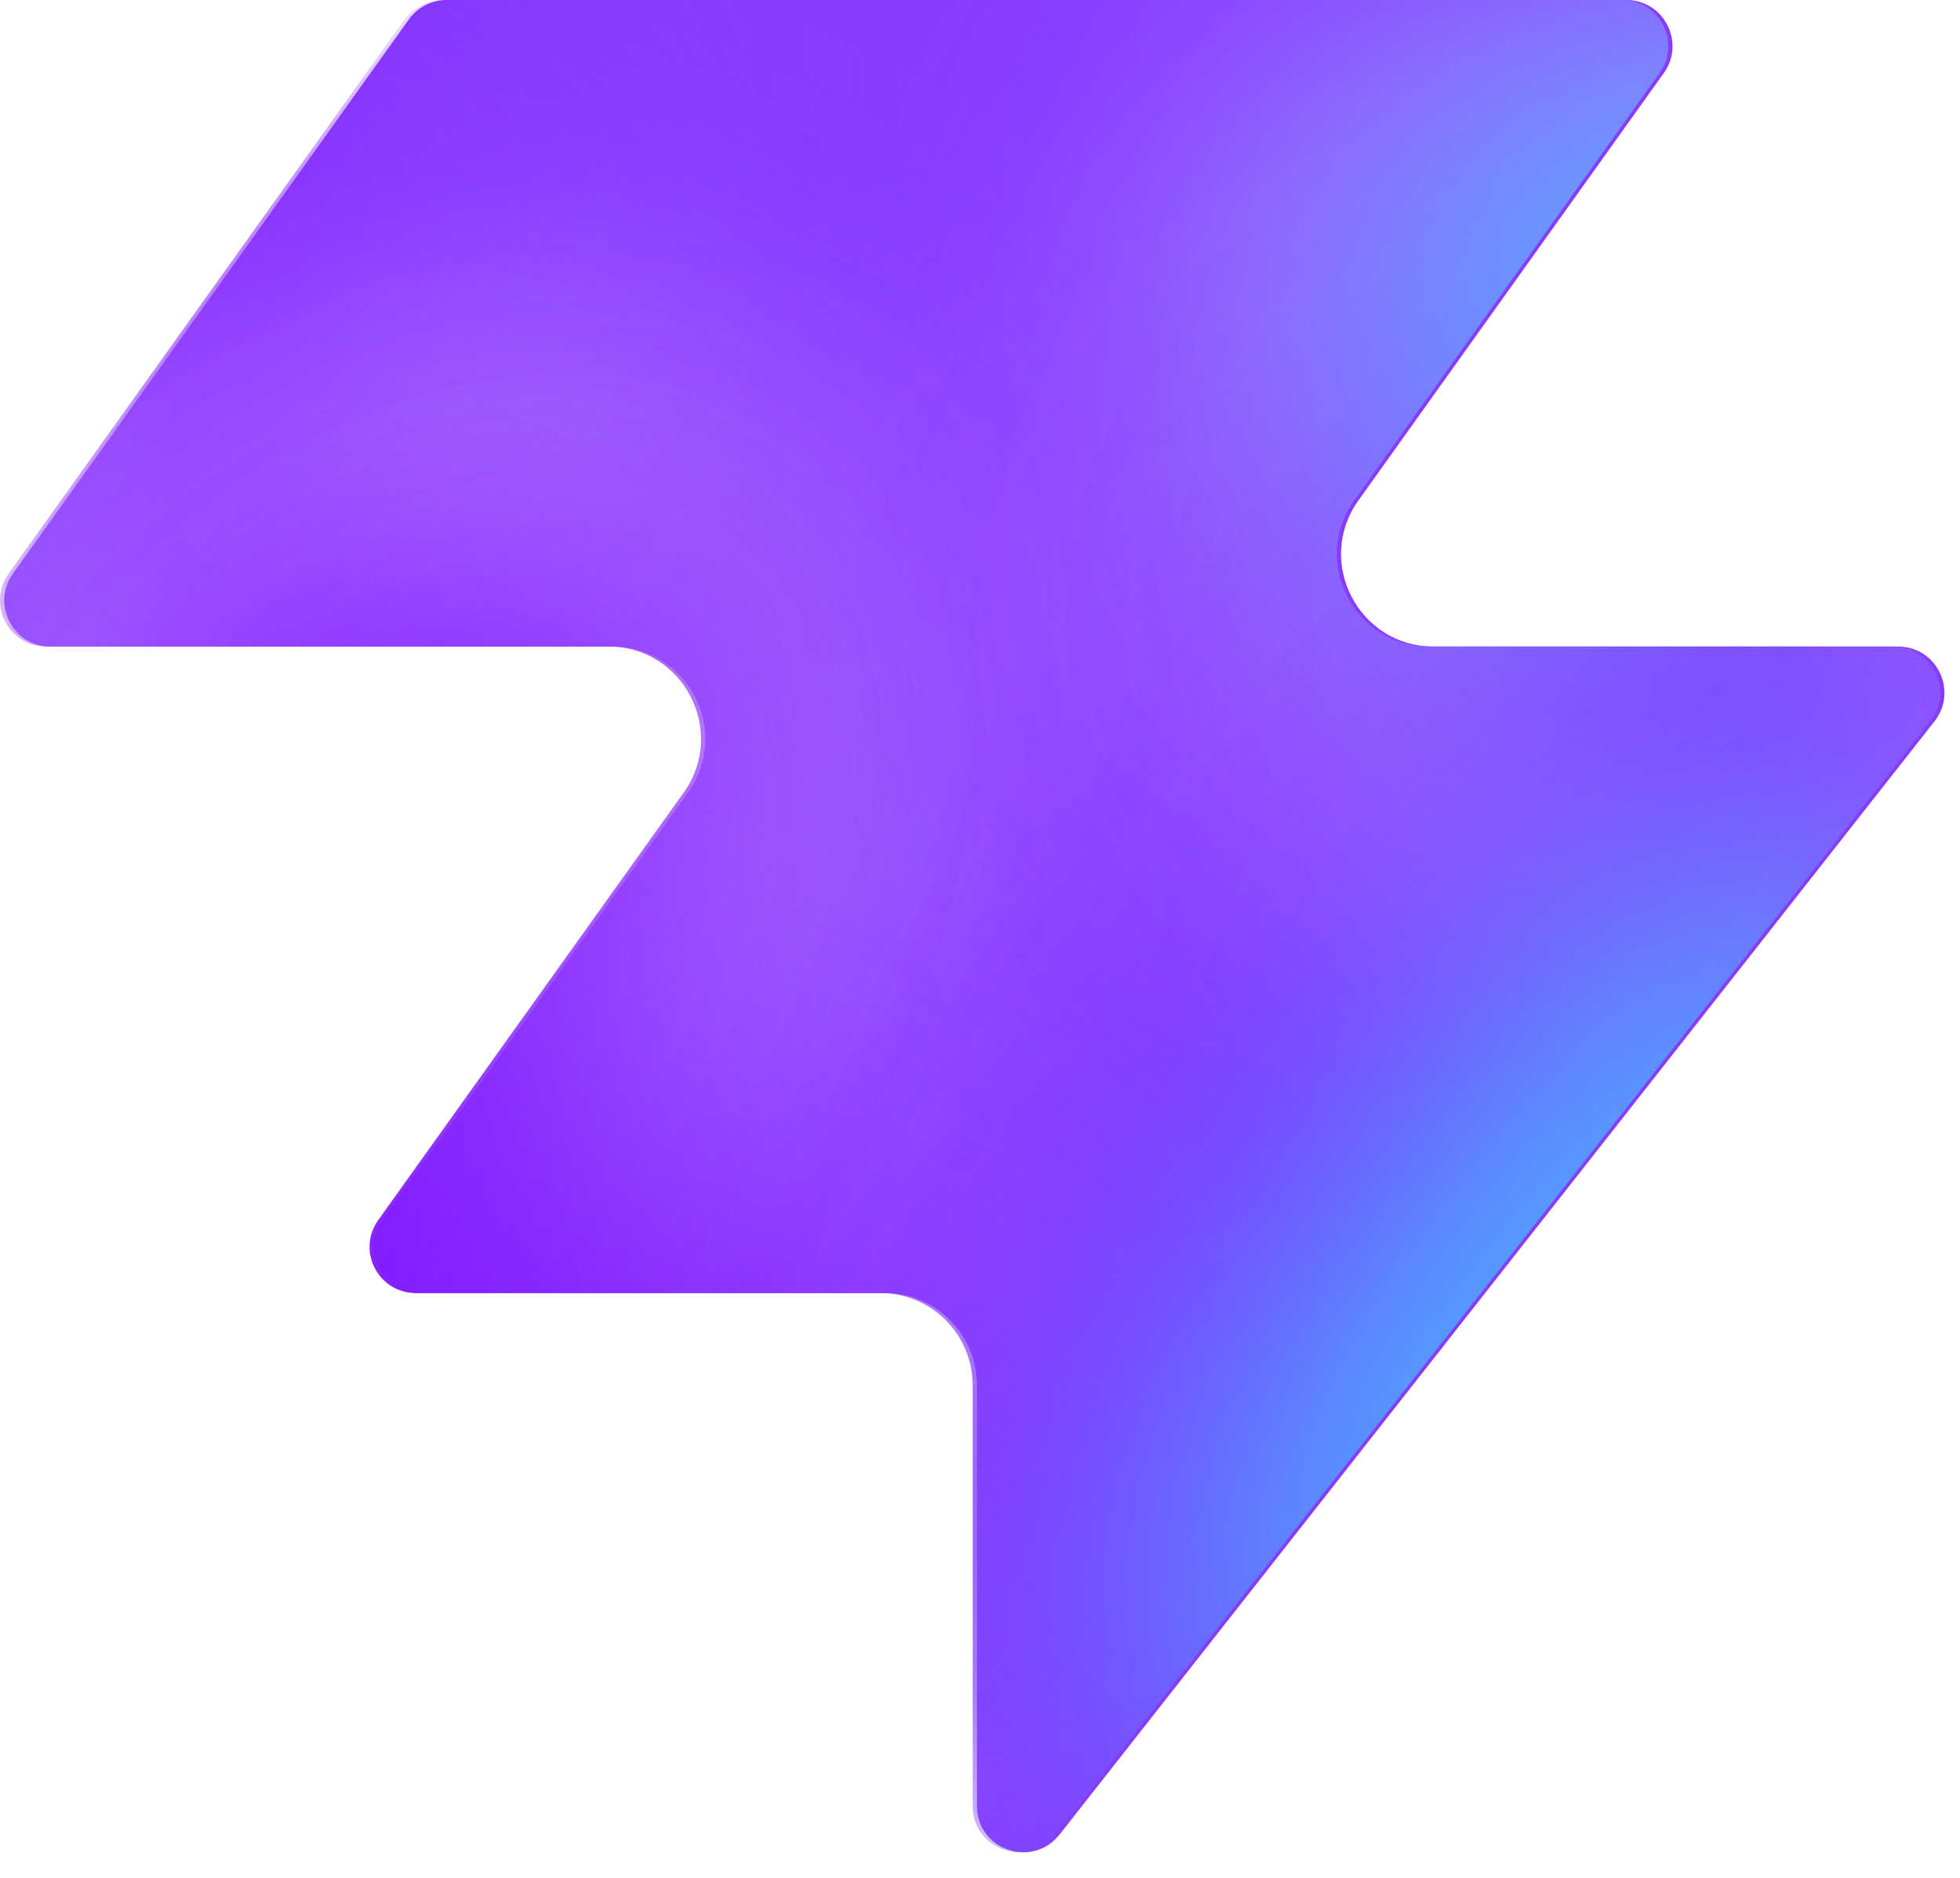
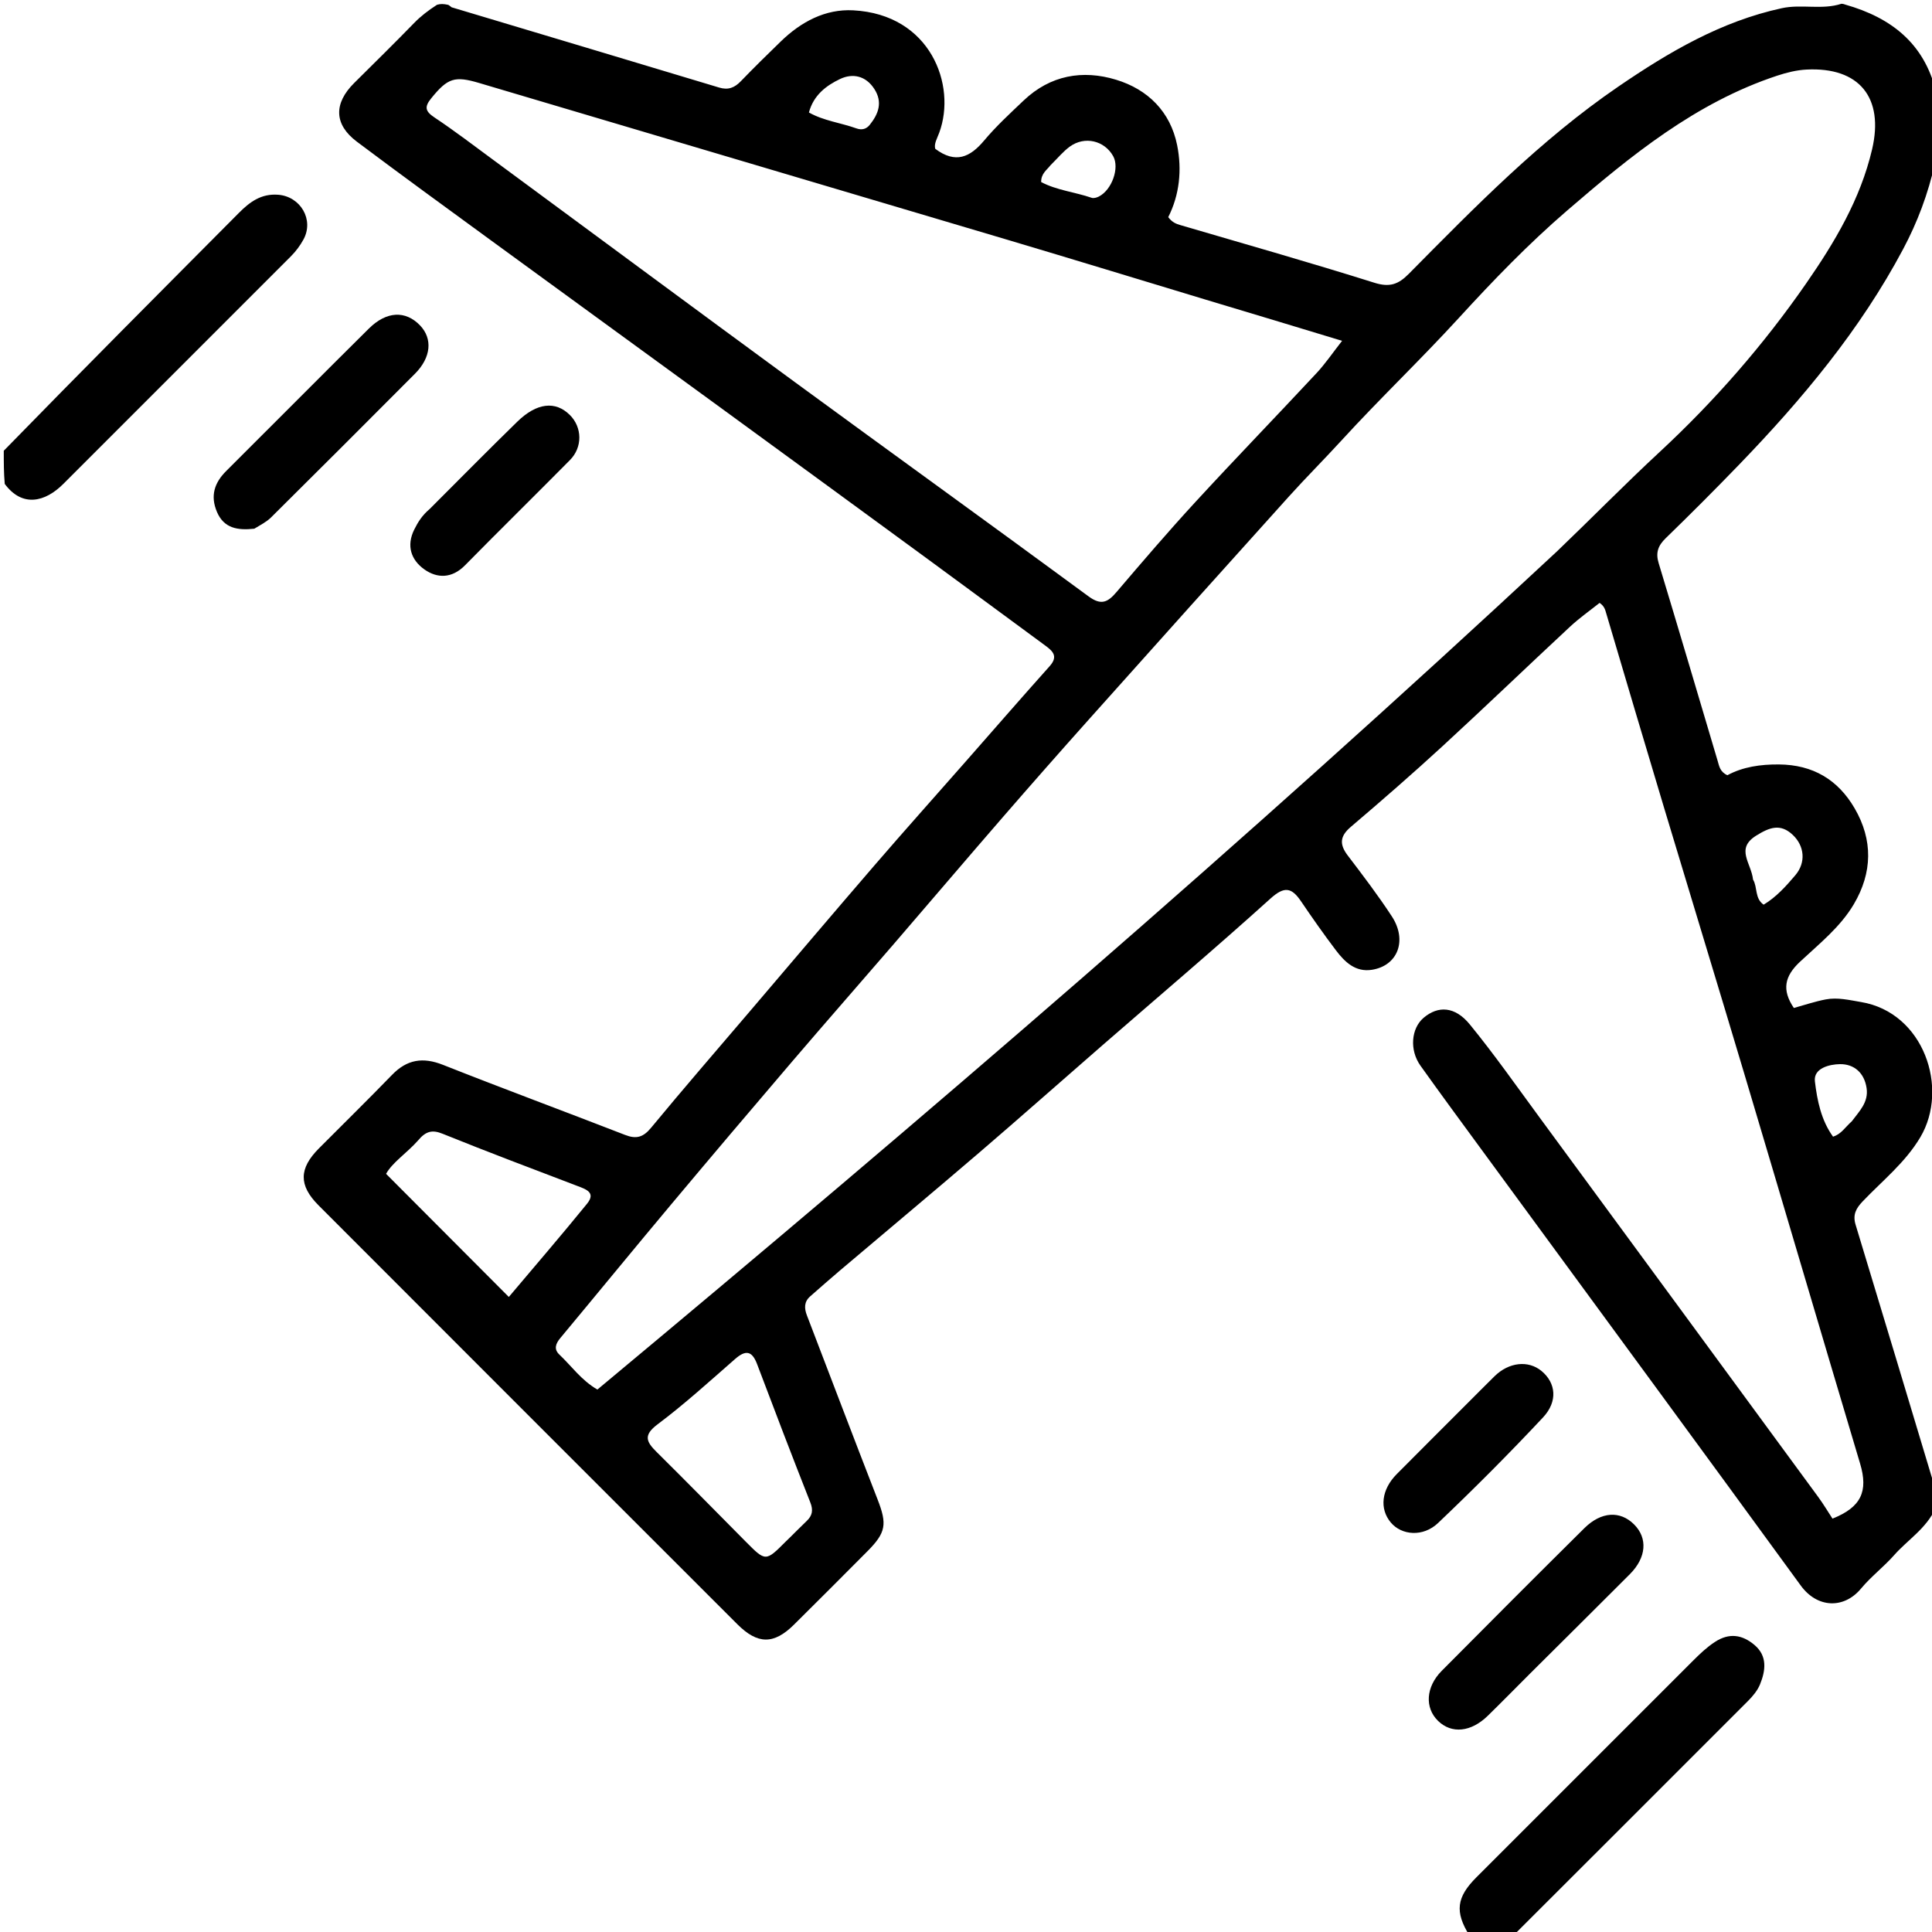
- <svg xmlns="http://www.w3.org/2000/svg" width="48" height="46" fill="none" viewBox="0 0 48 46">
-   <path fill="#863bff" d="M25.946 44.938c-.664.845-2.021.375-2.021-.698V33.937a2.26 2.26 0 0 0-2.262-2.262H10.287c-.92 0-1.456-1.04-.92-1.788l7.48-10.471c1.07-1.497 0-3.578-1.842-3.578H1.237c-.92 0-1.456-1.04-.92-1.788L10.013.474c.214-.297.556-.474.92-.474h28.894c.92 0 1.456 1.04.92 1.788l-7.48 10.471c-1.07 1.498 0 3.579 1.842 3.579h11.377c.943 0 1.473 1.088.89 1.83L25.947 44.94z" style="fill:#863bff;fill:color(display-p3 .525 .23 1);fill-opacity:1" />
-   <mask id="a" width="48" height="46" x="0" y="0" maskUnits="userSpaceOnUse" style="mask-type:alpha">
-     <path fill="#000" d="M25.842 44.938c-.664.844-2.021.375-2.021-.698V33.937a2.26 2.26 0 0 0-2.262-2.262H10.183c-.92 0-1.456-1.04-.92-1.788l7.48-10.471c1.07-1.498 0-3.579-1.842-3.579H1.133c-.92 0-1.456-1.04-.92-1.787L9.91.473c.214-.297.556-.474.92-.474h28.894c.92 0 1.456 1.04.92 1.788l-7.48 10.471c-1.07 1.498 0 3.578 1.842 3.578h11.377c.943 0 1.473 1.088.89 1.832L25.843 44.94z" style="fill:#000;fill-opacity:1" />
-   </mask>
-   <g mask="url(#a)">
-     <g filter="url(#b)">
-       <ellipse cx="5.508" cy="14.704" fill="#ede6ff" rx="5.508" ry="14.704" style="fill:#ede6ff;fill:color(display-p3 .927 .903 1);fill-opacity:1" transform="matrix(.00324 1 1 -.00324 -4.47 31.516)" />
-     </g>
-     <g filter="url(#c)">
-       <ellipse cx="10.399" cy="29.851" fill="#ede6ff" rx="10.399" ry="29.851" style="fill:#ede6ff;fill:color(display-p3 .927 .903 1);fill-opacity:1" transform="matrix(.00324 1 1 -.00324 -39.328 7.883)" />
-     </g>
-     <g filter="url(#d)">
-       <ellipse cx="5.508" cy="30.487" fill="#7e14ff" rx="5.508" ry="30.487" style="fill:#7e14ff;fill:color(display-p3 .492 .077 1);fill-opacity:1" transform="rotate(89.814 -25.913 -14.639)scale(1 -1)" />
-     </g>
-     <g filter="url(#e)">
-       <ellipse cx="5.508" cy="30.599" fill="#7e14ff" rx="5.508" ry="30.599" style="fill:#7e14ff;fill:color(display-p3 .492 .077 1);fill-opacity:1" transform="rotate(89.814 -32.644 -3.334)scale(1 -1)" />
-     </g>
-     <g filter="url(#f)">
-       <ellipse cx="5.508" cy="30.599" fill="#7e14ff" rx="5.508" ry="30.599" style="fill:#7e14ff;fill:color(display-p3 .492 .077 1);fill-opacity:1" transform="matrix(.00324 1 1 -.00324 -34.34 30.47)" />
-     </g>
-     <g filter="url(#g)">
-       <ellipse cx="14.072" cy="22.078" fill="#ede6ff" rx="14.072" ry="22.078" style="fill:#ede6ff;fill:color(display-p3 .927 .903 1);fill-opacity:1" transform="rotate(93.35 24.506 48.493)scale(-1 1)" />
-     </g>
-     <g filter="url(#h)">
-       <ellipse cx="3.47" cy="21.501" fill="#7e14ff" rx="3.47" ry="21.501" style="fill:#7e14ff;fill:color(display-p3 .492 .077 1);fill-opacity:1" transform="rotate(89.009 28.708 47.59)scale(-1 1)" />
-     </g>
-     <g filter="url(#i)">
-       <ellipse cx="3.47" cy="21.501" fill="#7e14ff" rx="3.47" ry="21.501" style="fill:#7e14ff;fill:color(display-p3 .492 .077 1);fill-opacity:1" transform="rotate(89.009 28.708 47.59)scale(-1 1)" />
-     </g>
-     <g filter="url(#j)">
-       <ellipse cx=".387" cy="8.972" fill="#7e14ff" rx="4.407" ry="29.108" style="fill:#7e14ff;fill:color(display-p3 .492 .077 1);fill-opacity:1" transform="rotate(39.51 .387 8.972)" />
-     </g>
-     <g filter="url(#k)">
-       <ellipse cx="47.523" cy="-6.092" fill="#7e14ff" rx="4.407" ry="29.108" style="fill:#7e14ff;fill:color(display-p3 .492 .077 1);fill-opacity:1" transform="rotate(37.892 47.523 -6.092)" />
-     </g>
-     <g filter="url(#l)">
-       <ellipse cx="41.412" cy="6.333" fill="#47bfff" rx="5.971" ry="9.665" style="fill:#47bfff;fill:color(display-p3 .28 .748 1);fill-opacity:1" transform="rotate(37.892 41.412 6.333)" />
-     </g>
-     <g filter="url(#m)">
-       <ellipse cx="-1.879" cy="38.332" fill="#7e14ff" rx="4.407" ry="29.108" style="fill:#7e14ff;fill:color(display-p3 .492 .077 1);fill-opacity:1" transform="rotate(37.892 -1.88 38.332)" />
-     </g>
-     <g filter="url(#n)">
-       <ellipse cx="-1.879" cy="38.332" fill="#7e14ff" rx="4.407" ry="29.108" style="fill:#7e14ff;fill:color(display-p3 .492 .077 1);fill-opacity:1" transform="rotate(37.892 -1.88 38.332)" />
-     </g>
-     <g filter="url(#o)">
-       <ellipse cx="35.651" cy="29.907" fill="#7e14ff" rx="4.407" ry="29.108" style="fill:#7e14ff;fill:color(display-p3 .492 .077 1);fill-opacity:1" transform="rotate(37.892 35.651 29.907)" />
-     </g>
-     <g filter="url(#p)">
-       <ellipse cx="38.418" cy="32.4" fill="#47bfff" rx="5.971" ry="15.297" style="fill:#47bfff;fill:color(display-p3 .28 .748 1);fill-opacity:1" transform="rotate(37.892 38.418 32.4)" />
-     </g>
-   </g>
-   <defs>
-     <filter id="b" width="60.045" height="41.654" x="-19.77" y="16.149" color-interpolation-filters="sRGB" filterUnits="userSpaceOnUse">
-       <feFlood flood-opacity="0" result="BackgroundImageFix" />
-       <feBlend in="SourceGraphic" in2="BackgroundImageFix" result="shape" />
-       <feGaussianBlur result="effect1_foregroundBlur_2002_17158" stdDeviation="7.659" />
-     </filter>
-     <filter id="c" width="90.34" height="51.437" x="-54.613" y="-7.533" color-interpolation-filters="sRGB" filterUnits="userSpaceOnUse">
-       <feFlood flood-opacity="0" result="BackgroundImageFix" />
-       <feBlend in="SourceGraphic" in2="BackgroundImageFix" result="shape" />
-       <feGaussianBlur result="effect1_foregroundBlur_2002_17158" stdDeviation="7.659" />
-     </filter>
-     <filter id="d" width="79.355" height="29.4" x="-49.64" y="2.03" color-interpolation-filters="sRGB" filterUnits="userSpaceOnUse">
-       <feFlood flood-opacity="0" result="BackgroundImageFix" />
-       <feBlend in="SourceGraphic" in2="BackgroundImageFix" result="shape" />
-       <feGaussianBlur result="effect1_foregroundBlur_2002_17158" stdDeviation="4.596" />
-     </filter>
-     <filter id="e" width="79.579" height="29.4" x="-45.045" y="20.029" color-interpolation-filters="sRGB" filterUnits="userSpaceOnUse">
-       <feFlood flood-opacity="0" result="BackgroundImageFix" />
-       <feBlend in="SourceGraphic" in2="BackgroundImageFix" result="shape" />
-       <feGaussianBlur result="effect1_foregroundBlur_2002_17158" stdDeviation="4.596" />
-     </filter>
-     <filter id="f" width="79.579" height="29.4" x="-43.513" y="21.178" color-interpolation-filters="sRGB" filterUnits="userSpaceOnUse">
-       <feFlood flood-opacity="0" result="BackgroundImageFix" />
-       <feBlend in="SourceGraphic" in2="BackgroundImageFix" result="shape" />
-       <feGaussianBlur result="effect1_foregroundBlur_2002_17158" stdDeviation="4.596" />
-     </filter>
-     <filter id="g" width="74.749" height="58.852" x="15.756" y="-17.901" color-interpolation-filters="sRGB" filterUnits="userSpaceOnUse">
-       <feFlood flood-opacity="0" result="BackgroundImageFix" />
-       <feBlend in="SourceGraphic" in2="BackgroundImageFix" result="shape" />
-       <feGaussianBlur result="effect1_foregroundBlur_2002_17158" stdDeviation="7.659" />
-     </filter>
-     <filter id="h" width="61.377" height="25.362" x="23.548" y="2.284" color-interpolation-filters="sRGB" filterUnits="userSpaceOnUse">
-       <feFlood flood-opacity="0" result="BackgroundImageFix" />
-       <feBlend in="SourceGraphic" in2="BackgroundImageFix" result="shape" />
-       <feGaussianBlur result="effect1_foregroundBlur_2002_17158" stdDeviation="4.596" />
-     </filter>
-     <filter id="i" width="61.377" height="25.362" x="23.548" y="2.284" color-interpolation-filters="sRGB" filterUnits="userSpaceOnUse">
-       <feFlood flood-opacity="0" result="BackgroundImageFix" />
-       <feBlend in="SourceGraphic" in2="BackgroundImageFix" result="shape" />
-       <feGaussianBlur result="effect1_foregroundBlur_2002_17158" stdDeviation="4.596" />
-     </filter>
-     <filter id="j" width="56.045" height="63.649" x="-27.636" y="-22.853" color-interpolation-filters="sRGB" filterUnits="userSpaceOnUse">
-       <feFlood flood-opacity="0" result="BackgroundImageFix" />
-       <feBlend in="SourceGraphic" in2="BackgroundImageFix" result="shape" />
-       <feGaussianBlur result="effect1_foregroundBlur_2002_17158" stdDeviation="4.596" />
-     </filter>
-     <filter id="k" width="54.814" height="64.646" x="20.116" y="-38.415" color-interpolation-filters="sRGB" filterUnits="userSpaceOnUse">
-       <feFlood flood-opacity="0" result="BackgroundImageFix" />
-       <feBlend in="SourceGraphic" in2="BackgroundImageFix" result="shape" />
-       <feGaussianBlur result="effect1_foregroundBlur_2002_17158" stdDeviation="4.596" />
-     </filter>
-     <filter id="l" width="33.541" height="35.313" x="24.641" y="-11.323" color-interpolation-filters="sRGB" filterUnits="userSpaceOnUse">
-       <feFlood flood-opacity="0" result="BackgroundImageFix" />
-       <feBlend in="SourceGraphic" in2="BackgroundImageFix" result="shape" />
-       <feGaussianBlur result="effect1_foregroundBlur_2002_17158" stdDeviation="4.596" />
-     </filter>
-     <filter id="m" width="54.814" height="64.646" x="-29.286" y="6.009" color-interpolation-filters="sRGB" filterUnits="userSpaceOnUse">
-       <feFlood flood-opacity="0" result="BackgroundImageFix" />
-       <feBlend in="SourceGraphic" in2="BackgroundImageFix" result="shape" />
-       <feGaussianBlur result="effect1_foregroundBlur_2002_17158" stdDeviation="4.596" />
-     </filter>
-     <filter id="n" width="54.814" height="64.646" x="-29.286" y="6.009" color-interpolation-filters="sRGB" filterUnits="userSpaceOnUse">
-       <feFlood flood-opacity="0" result="BackgroundImageFix" />
-       <feBlend in="SourceGraphic" in2="BackgroundImageFix" result="shape" />
-       <feGaussianBlur result="effect1_foregroundBlur_2002_17158" stdDeviation="4.596" />
-     </filter>
-     <filter id="o" width="54.814" height="64.646" x="8.244" y="-2.416" color-interpolation-filters="sRGB" filterUnits="userSpaceOnUse">
-       <feFlood flood-opacity="0" result="BackgroundImageFix" />
-       <feBlend in="SourceGraphic" in2="BackgroundImageFix" result="shape" />
-       <feGaussianBlur result="effect1_foregroundBlur_2002_17158" stdDeviation="4.596" />
-     </filter>
-     <filter id="p" width="39.409" height="43.623" x="18.713" y="10.588" color-interpolation-filters="sRGB" filterUnits="userSpaceOnUse">
-       <feFlood flood-opacity="0" result="BackgroundImageFix" />
-       <feBlend in="SourceGraphic" in2="BackgroundImageFix" result="shape" />
-       <feGaussianBlur result="effect1_foregroundBlur_2002_17158" stdDeviation="4.596" />
-     </filter>
-   </defs>
+ <svg xmlns="http://www.w3.org/2000/svg" version="1.1" id="Layer_1" x="0px" y="0px" width="100%" viewBox="0 0 512 512" enable-background="new 0 0 512 512" xml:space="preserve">
+   <path fill="#000000" opacity="1" stroke="none" d=" M513,399.583   C510.502,405.099 505.594,408.019 501.981,412.115   C499.232,415.232 495.84,417.795 493.193,420.985   C488.7,426.397 481.631,426.244 477.214,420.18   C464.42,402.613 451.58,385.079 438.737,367.547   C423.446,346.674 408.128,325.82 392.834,304.949   C387.342,297.455 381.831,289.975 376.435,282.412   C373.479,278.268 373.968,272.526 377.283,269.719   C381.113,266.478 385.575,266.665 389.504,271.471   C396,279.417 401.907,287.849 407.992,296.127   C432.634,329.648 457.254,363.186 481.861,396.732   C483.221,398.586 484.398,400.575 485.627,402.451   C493.239,399.429 495.141,395.218 492.951,387.885   C482.755,353.75 472.706,319.573 462.518,285.436   C455.411,261.62 448.143,237.853 440.991,214.051   C435.842,196.914 430.757,179.759 425.684,162.6   C425.394,161.619 425.212,160.666 423.909,159.772   C421.365,161.805 418.553,163.775 416.062,166.092   C404.745,176.618 393.605,187.336 382.229,197.797   C374.307,205.081 366.182,212.153 357.983,219.126   C355.043,221.627 354.936,223.785 357.178,226.729   C361.193,232.004 365.219,237.294 368.845,242.837   C373.025,249.229 370.418,255.943 363.552,257.007   C359.185,257.683 356.365,254.923 354.014,251.818   C350.813,247.589 347.761,243.242 344.783,238.851   C342.288,235.175 340.38,234.796 336.681,238.136   C322.034,251.362 306.968,264.124 292.075,277.077   C281.183,286.55 270.383,296.129 259.425,305.524   C247.216,315.992 234.869,326.299 222.595,336.692   C219.933,338.946 217.324,341.26 214.7,343.558   C213.065,344.99 213.125,346.725 213.834,348.574   C220.071,364.836 226.249,381.121 232.564,397.352   C235.118,403.915 234.832,406.121 229.855,411.121   C223.39,417.617 216.923,424.112 210.407,430.557   C205.067,435.838 200.797,435.828 195.397,430.433   C158.383,393.447 121.384,356.447 84.41,319.42   C79.115,314.117 79.217,309.662 84.509,304.344   C90.972,297.848 97.521,291.436 103.894,284.853   C107.863,280.753 112.075,280.089 117.394,282.195   C133.43,288.543 149.608,294.532 165.685,300.778   C168.641,301.926 170.465,301.388 172.534,298.882   C181.078,288.537 189.867,278.394 198.572,268.182   C209.645,255.195 220.672,242.169 231.817,229.245   C239.726,220.075 247.8,211.046 255.796,201.951   C263.246,193.477 270.645,184.956 278.168,176.547   C280.551,173.883 278.94,172.503 276.904,171.007   C266.207,163.145 255.535,155.247 244.824,147.404   C226.623,134.076 208.408,120.767 190.183,107.472   C170.216,92.907 150.219,78.383 130.259,63.809   C118.331,55.099 106.382,46.416 94.574,37.546   C88.495,32.979 88.401,27.419 93.87,21.987   C99.19,16.704 104.542,11.452 109.768,6.077   C111.525,4.271 113.458,2.792 115.803,1.27   C116.75,1 117.5,1 118.809,1.293   C119.481,1.707 119.573,1.9 119.711,1.941   C143.335,9.024 166.968,16.076 190.579,23.201   C193.008,23.934 194.676,23.241 196.344,21.51   C199.809,17.915 203.377,14.415 206.964,10.941   C212.294,5.78 218.697,2.345 226.101,2.734   C246.61,3.811 253.556,22.579 248.913,35.159   C248.362,36.653 247.459,38.144 247.853,39.438   C253.238,43.463 257.083,41.682 260.793,37.257   C263.991,33.444 267.693,30.035 271.315,26.599   C278.344,19.934 286.889,18.428 295.764,21.126   C304.182,23.685 310.165,29.586 311.955,38.477   C313.274,45.035 312.575,51.671 309.596,57.545   C310.653,58.949 311.697,59.326 312.849,59.664   C330.001,64.689 347.196,69.579 364.243,74.938   C368.231,76.192 370.548,75.393 373.305,72.608   C390.828,54.902 408.233,37.051 428.946,22.898   C442.302,13.772 456.084,5.672 472.174,2.176   C477.458,1.028 482.832,2.687 488,1   C488,1 488.5,1 488.975,1.207   C501.356,4.714 509.837,11.585 513,24   C513,30.021 513,36.042 512.881,42.876   C510.957,51.492 508.103,58.95 504.37,65.979   C492.991,87.403 477.592,105.828 460.836,123.181   C454.475,129.769 448,136.251 441.429,142.629   C439.395,144.604 438.724,146.47 439.559,149.229   C444.834,166.671 450.004,184.144 455.187,201.613   C455.611,203.042 455.81,204.557 457.775,205.439   C461.882,203.228 466.534,202.545 471.445,202.586   C480.428,202.66 487.066,206.608 491.49,214.199   C496.395,222.616 496.217,231.25 491.302,239.591   C487.709,245.688 482.114,250.114 477.038,254.855   C472.906,258.714 472.157,262.333 475.388,267.124   C478.142,266.368 480.951,265.408 483.838,264.855   C486.973,264.254 490.066,265.027 493.198,265.549   C509.837,268.325 516.585,288.415 508.917,301.36   C504.933,308.084 498.896,312.862 493.633,318.375   C491.885,320.206 490.941,321.893 491.752,324.558   C498.891,348.022 505.931,371.515 513,395   C513,396.389 513,397.778 513,399.583  M412.607,146.128   C421.734,137.388 430.57,128.362 439.848,119.755   C454.335,106.319 467.342,91.415 478.631,75.139   C486.223,64.193 493.025,52.798 496.121,39.593   C499.335,25.886 492.735,17.72 478.746,18.435   C476.138,18.568 473.489,19.225 470.993,20.048   C449.367,27.189 432.144,41.287 415.28,55.819   C405.083,64.607 395.73,74.287 386.628,84.238   C376.526,95.281 365.661,105.625 355.561,116.669   C350.959,121.701 346.136,126.515 341.575,131.573   C323.909,151.169 306.299,170.815 288.717,190.486   C280.977,199.145 273.301,207.863 265.691,216.636   C256.025,227.781 246.473,239.024 236.841,250.197   C227.854,260.622 218.772,270.964 209.83,281.427   C199.061,294.028 188.344,306.675 177.699,319.38   C167.904,331.071 158.249,342.878 148.489,354.598   C147.244,356.093 146.722,357.548 148.238,358.977   C151.458,362.012 154.041,365.771 158.314,368.248   C244.722,296.3 329.909,223.169 412.607,146.128  M319.383,79.368   C301.947,74.098 284.529,68.763 267.07,63.57   C220.398,49.688 173.704,35.88 127.028,22.007   C120.479,20.061 118.655,20.663 114.285,26.045   C112.455,28.3 112.639,29.462 115.111,31.109   C120.49,34.692 125.635,38.628 130.843,42.464   C157.408,62.036 183.917,81.685 210.535,101.185   C236.487,120.196 262.591,139.001 288.506,158.063   C291.827,160.506 293.575,159.614 295.864,156.93   C302.746,148.858 309.65,140.794 316.833,132.991   C327.4,121.511 338.256,110.297 348.896,98.883   C351.217,96.394 353.144,93.539 355.667,90.323   C343.5,86.633 331.833,83.095 319.383,79.368  M110.762,302.263   C107.832,305.565 103.979,308.056 102.314,311.079   C113.351,322.151 123.972,332.804 134.842,343.707   C141.557,335.738 148.689,327.473 155.57,319.004   C157.994,316.021 155.293,315.163 152.968,314.277   C141.055,309.736 129.122,305.237 117.302,300.461   C114.656,299.392 112.916,299.653 110.762,302.263  M209.163,407.624   C210.705,406.103 212.23,404.565 213.793,403.065   C215.276,401.642 215.554,400.223 214.744,398.167   C209.939,385.986 205.265,373.753 200.636,361.503   C199.279,357.915 197.586,357.718 194.793,360.161   C188.057,366.054 181.416,372.099 174.269,377.46   C170.392,380.367 171.296,382.107 174.019,384.801   C181.953,392.65 189.766,400.622 197.626,408.545   C202.909,413.871 202.909,413.871 208.286,408.469   C208.403,408.351 208.521,408.234 209.163,407.624  M464.578,233.101   C465.808,235.151 464.971,238.09 467.383,239.748   C470.76,237.714 473.322,234.833 475.766,231.961   C478.658,228.562 478.196,224.194 475.133,221.281   C471.824,218.134 468.915,219.264 465.397,221.459   C459.85,224.919 464.095,228.689 464.578,233.101  M278.383,43.803   C277.414,45.073 275.871,46.003 275.92,48.248   C280.056,50.433 284.86,50.891 289.3,52.418   C289.834,52.601 290.631,52.373 291.185,52.095   C294.672,50.342 296.731,44.49 295.007,41.39   C292.698,37.239 287.452,35.989 283.507,38.852   C281.789,40.1 280.404,41.809 278.383,43.803  M490.757,297.145   C492.705,294.513 495.216,292.136 494.671,288.386   C494.078,284.31 491.353,281.969 487.632,282.01   C484.894,282.041 480.553,283.049 480.967,286.563   C481.561,291.592 482.616,296.882 485.781,301.235   C487.984,300.51 488.902,298.811 490.757,297.145  M214.373,29.81   C218.297,32.027 222.792,32.529 226.955,34.022   C228.449,34.558 229.619,34.175 230.497,33.078   C232.812,30.188 233.978,27.096 231.707,23.577   C229.433,20.053 225.948,19.354 222.624,20.936   C218.982,22.669 215.599,25.198 214.373,29.81  z" />
+   <path fill="#000000" opacity="1" stroke="none" d=" M389.461,513   C385.452,506.628 386.007,502.764 391.271,497.497   C410.441,478.317 429.613,459.139 448.801,439.977   C450.556,438.224 452.337,436.535 454.46,435.139   C458.284,432.627 461.748,433.227 464.945,435.925   C468.428,438.864 467.917,442.709 466.42,446.382   C465.754,448.016 464.503,449.51 463.232,450.783   C442.666,471.388 422.054,491.948 401.226,512.759   C397.307,513 393.614,513 389.461,513  z" />
+   <path fill="#000000" opacity="1" stroke="none" d=" M1,119.45   C21.766,98.151 42.541,77.312 63.286,56.443   C66.188,53.524 69.201,51.271 73.701,51.609   C79.629,52.053 83.297,58.236 80.414,63.482   C79.545,65.063 78.43,66.58 77.157,67.856   C57.052,88.007 36.888,108.1 16.776,128.244   C11.976,133.052 5.925,134.552 1.257,128.241   C1,125.3 1,122.6 1,119.45  z" />
+   <path fill="#000000" opacity="1" stroke="none" d=" M67.392,140.113   C62.925,140.596 59.339,139.99 57.497,135.668   C55.699,131.449 56.78,127.974 59.939,124.83   C72.563,112.264 85.096,99.605 97.755,87.074   C102.455,82.421 107.481,82.244 111.315,86.238   C114.687,89.749 114.261,94.728 109.986,99.027   C97.307,111.776 84.576,124.475 71.814,137.142   C70.661,138.286 69.138,139.057 67.392,140.113  z" />
+   <path fill="#000000" opacity="1" stroke="none" d=" M405.495,443.495   C401.596,447.395 397.982,451.08 394.291,454.686   C389.82,459.054 384.681,459.548 381.091,456.045   C377.535,452.575 377.838,447.055 382.076,442.783   C394.619,430.138 407.203,417.533 419.854,404.997   C424.332,400.56 429.357,400.3 433.045,403.982   C436.704,407.633 436.322,412.77 431.933,417.169   C423.232,425.889 414.478,434.557 405.495,443.495  z" />
+   <path fill="#000000" opacity="1" stroke="none" d=" M388.391,372.38   C391.106,369.668 393.565,367.181 396.058,364.728   C399.868,360.981 405.017,360.419 408.532,363.337   C412.304,366.468 412.921,371.35 408.911,375.635   C399.927,385.234 390.624,394.556 381.096,403.617   C377.115,407.404 371.429,406.879 368.576,403.479   C365.507,399.821 366.106,394.729 370.149,390.656   C376.132,384.627 382.148,378.631 388.391,372.38  z" />
+   <path fill="#000000" opacity="1" stroke="none" d=" M113.848,134.907   C121.754,127.008 129.34,119.305 137.079,111.759   C142.256,106.709 147.199,106.193 151.004,109.963   C154.307,113.236 154.423,118.508 151.049,121.917   C141.807,131.256 132.436,140.467 123.218,149.829   C119.8,153.299 115.893,153.347 112.428,150.874   C108.982,148.415 107.622,144.671 109.783,140.329   C110.766,138.357 111.881,136.566 113.848,134.907  z" />
</svg>
